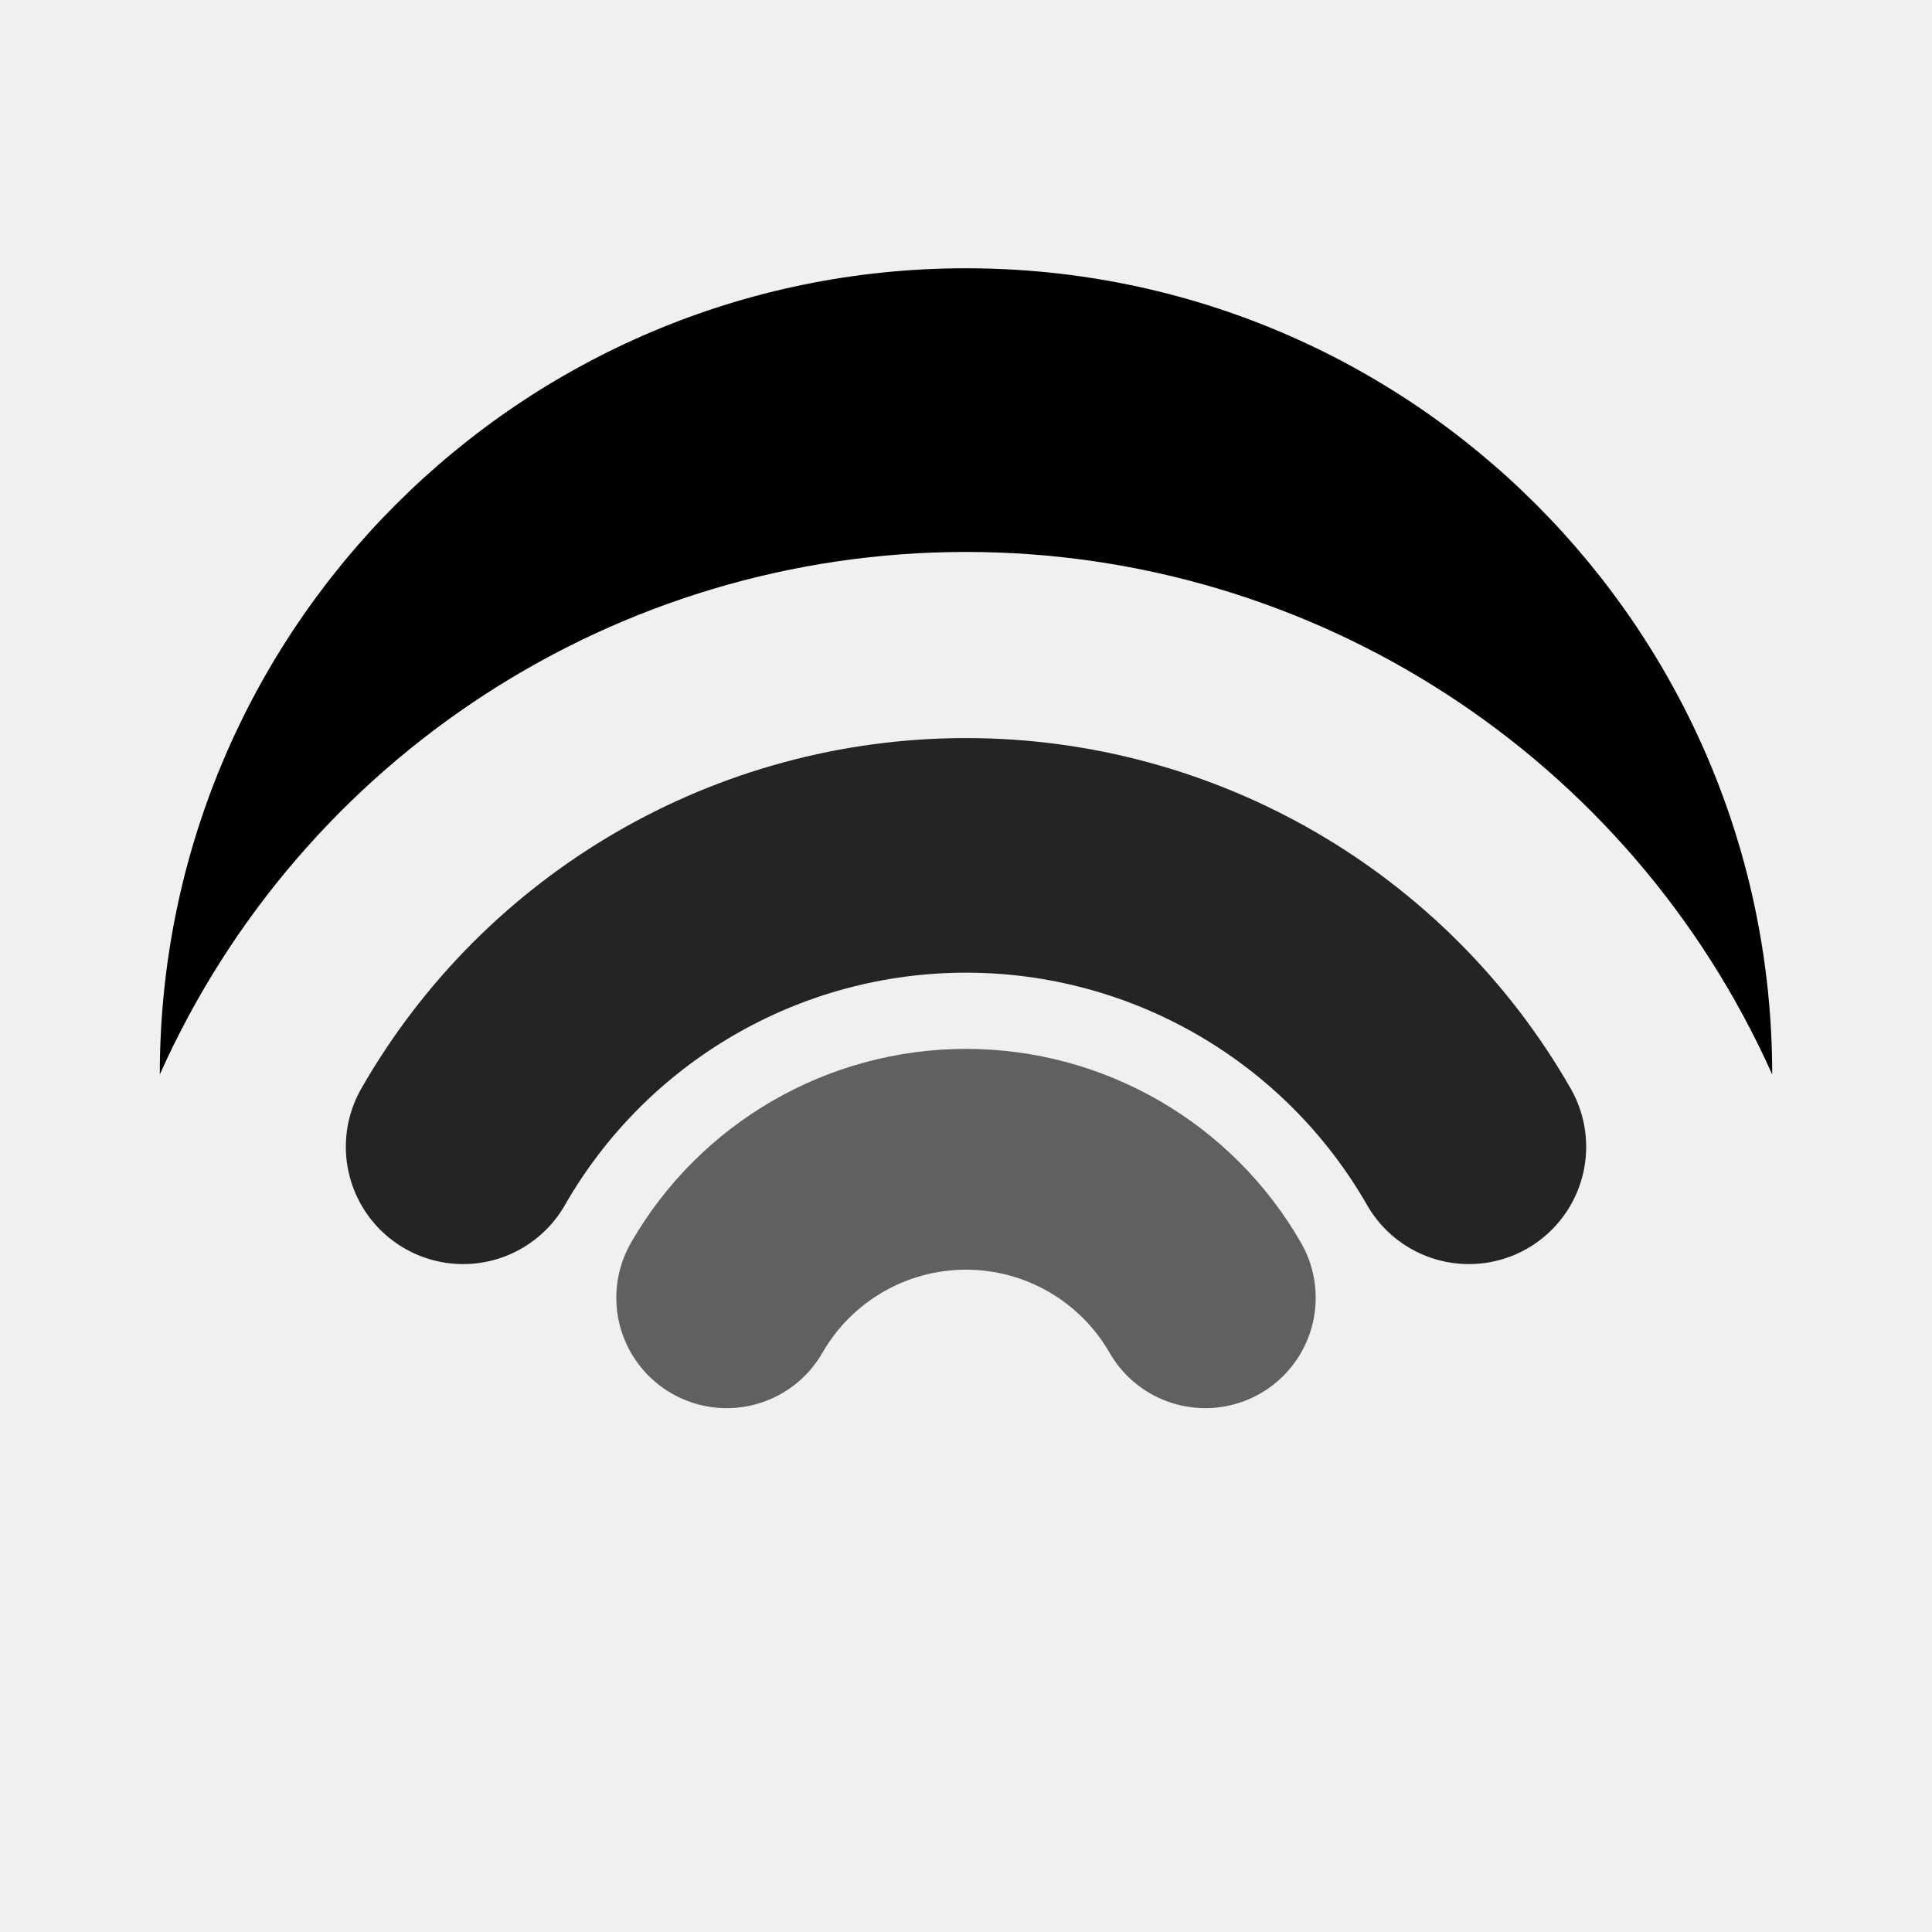
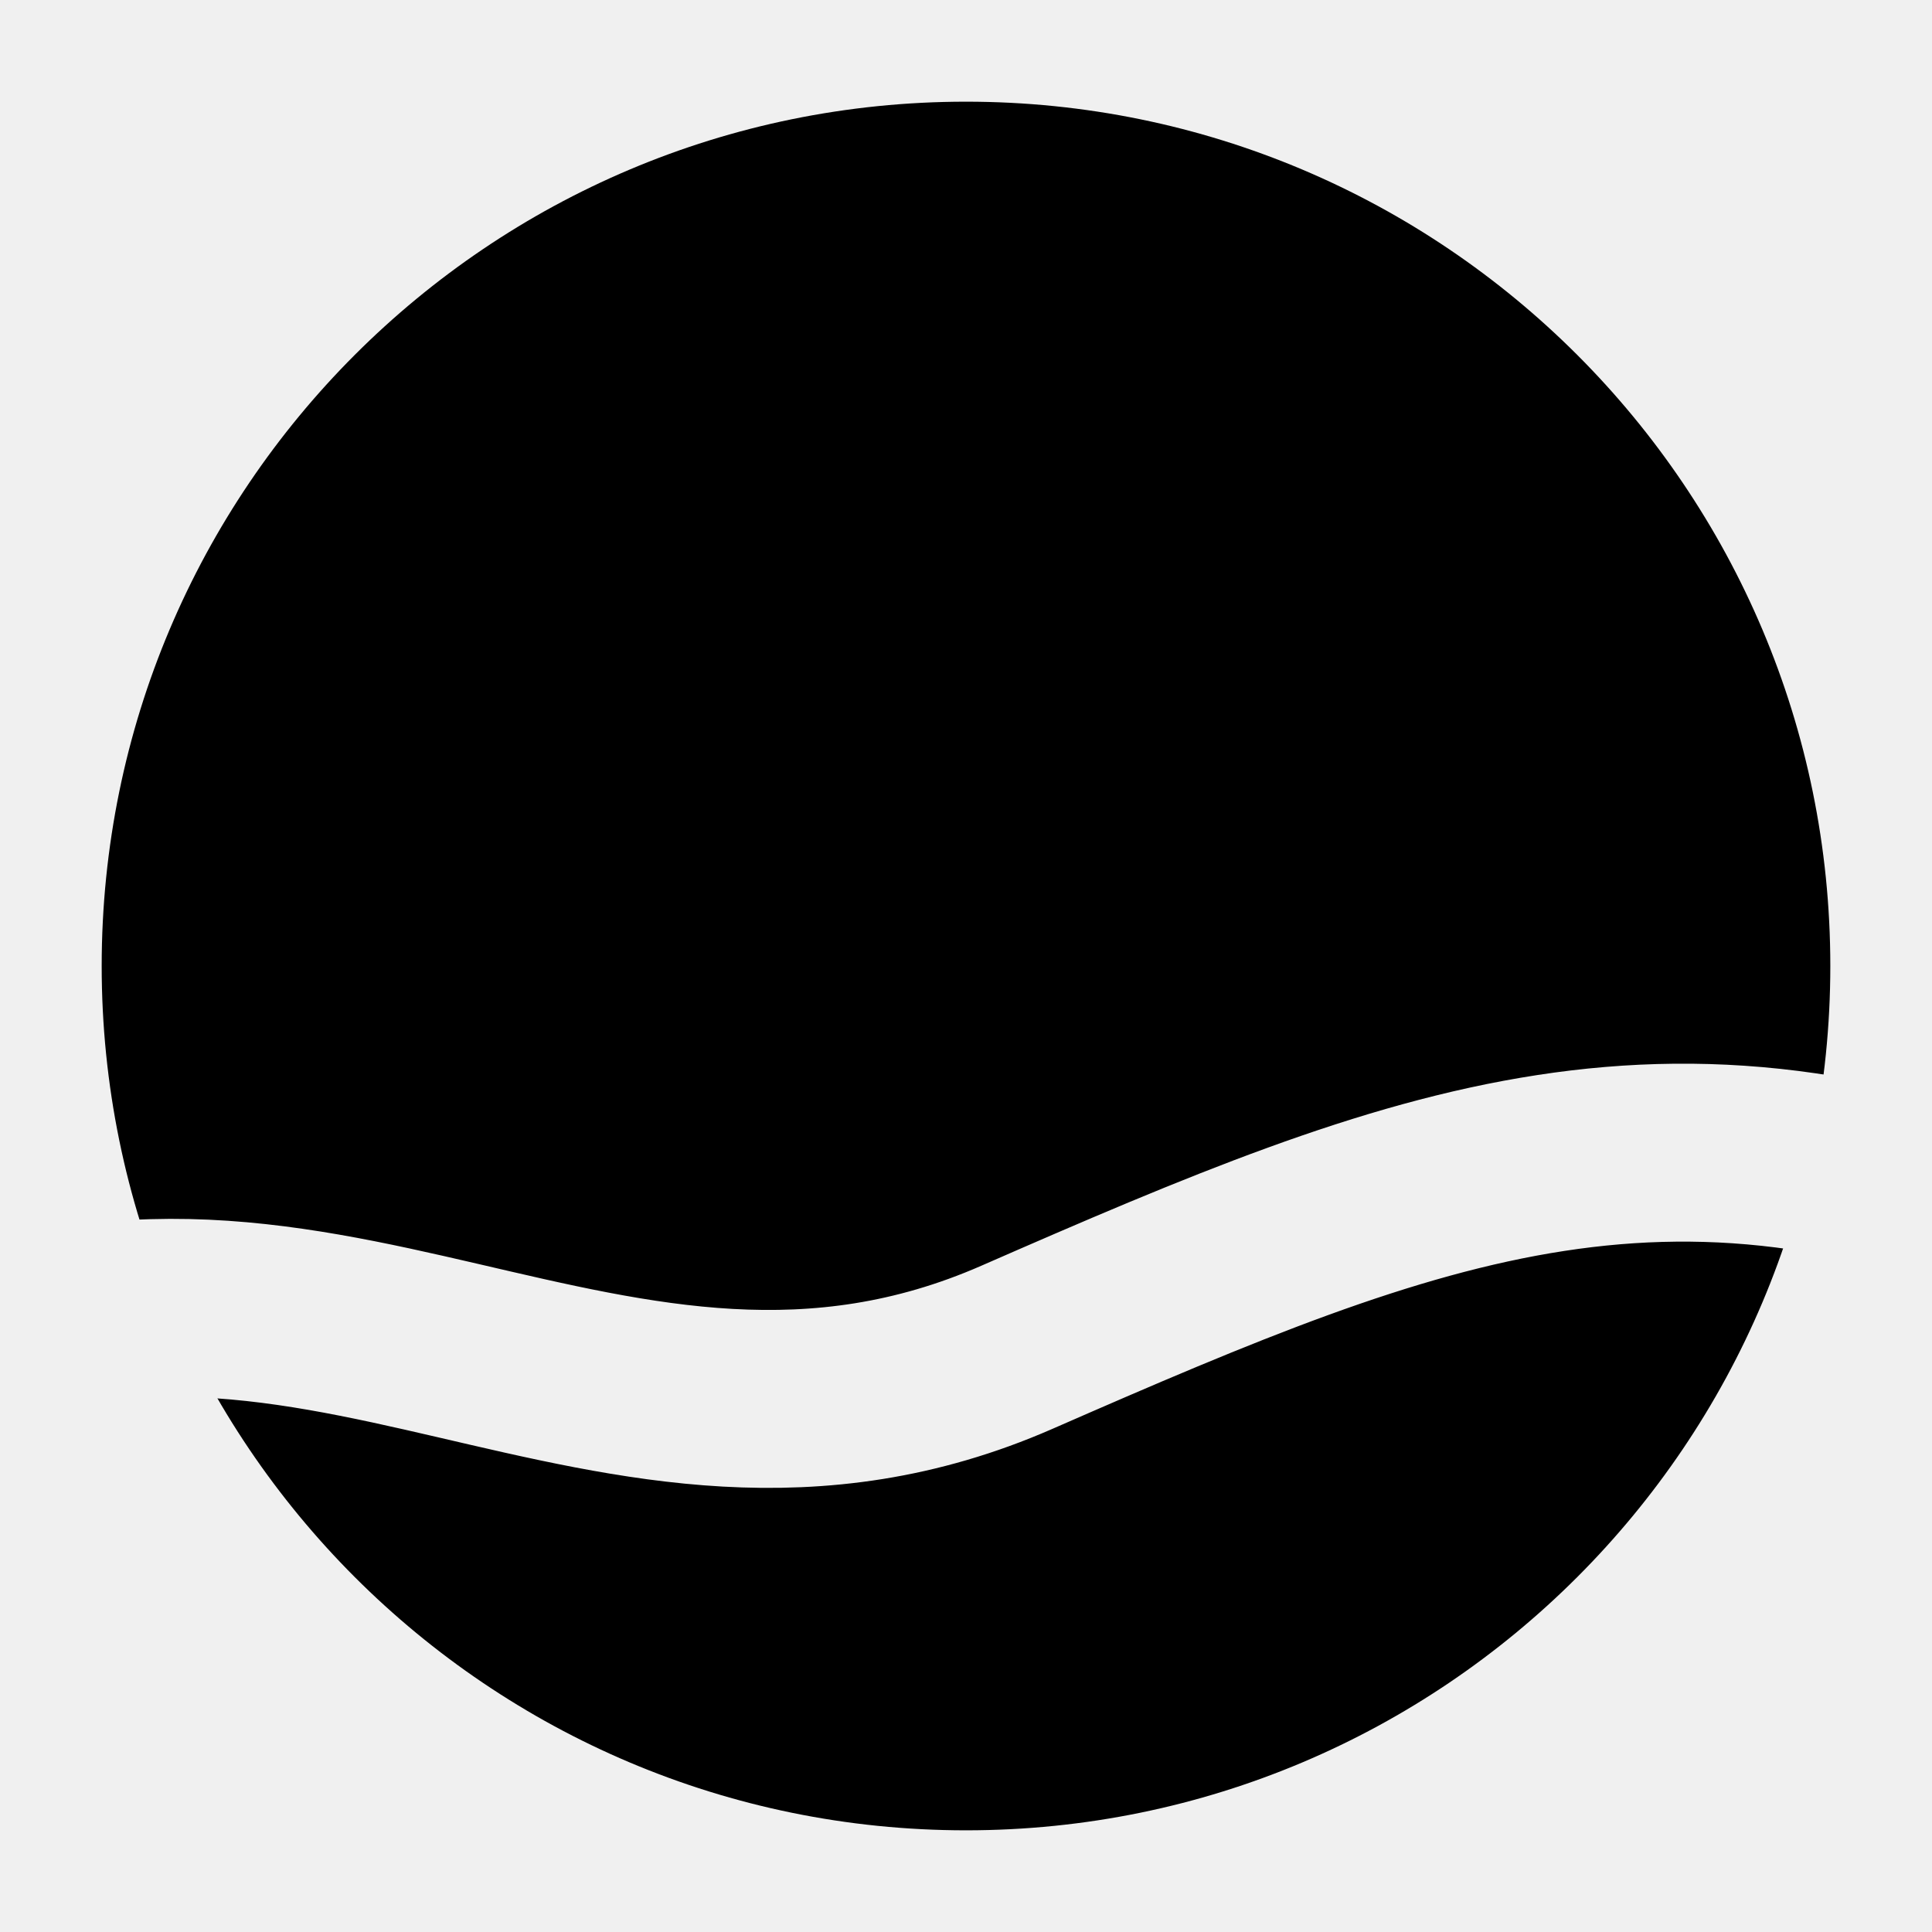
- <svg xmlns="http://www.w3.org/2000/svg" viewBox="15 14 70 70">
-   <g transform="rotate(-90 50 66)">
-     <path d="M 54.98 57.33 A 10 10 0 0 1 54.98 74.67" fill="none" stroke="#000" stroke-width="8" stroke-linecap="round" opacity="0.6" />
-     <path d="M 60.45 47.78 A 21 21 0 0 1 60.45 84.22" fill="none" stroke="#000" stroke-width="8.5" stroke-linecap="round" opacity="0.85" />
-     <path d="M 63.07 36.79 A 32 32 0 0 1 63.07 95.21 A 25.6 25.6 0 0 0 63.07 36.79 Z" fill="#000" />
-   </g>
+ <svg xmlns="http://www.w3.org/2000/svg" viewBox="12 8 76 76">
+   <defs>
+     <mask id="cut">
+       <rect x="0" y="0" width="100" height="100" fill="#fff" />
+       <path d="M8 62 C 24 54 36 68 52 61 S 78 50 94 57" fill="none" stroke="#000" stroke-width="7" stroke-linecap="round" />
+     </mask>
+   </defs>
+   <circle cx="50" cy="46" r="34" fill="#000" mask="url(#cut)" />
</svg>
